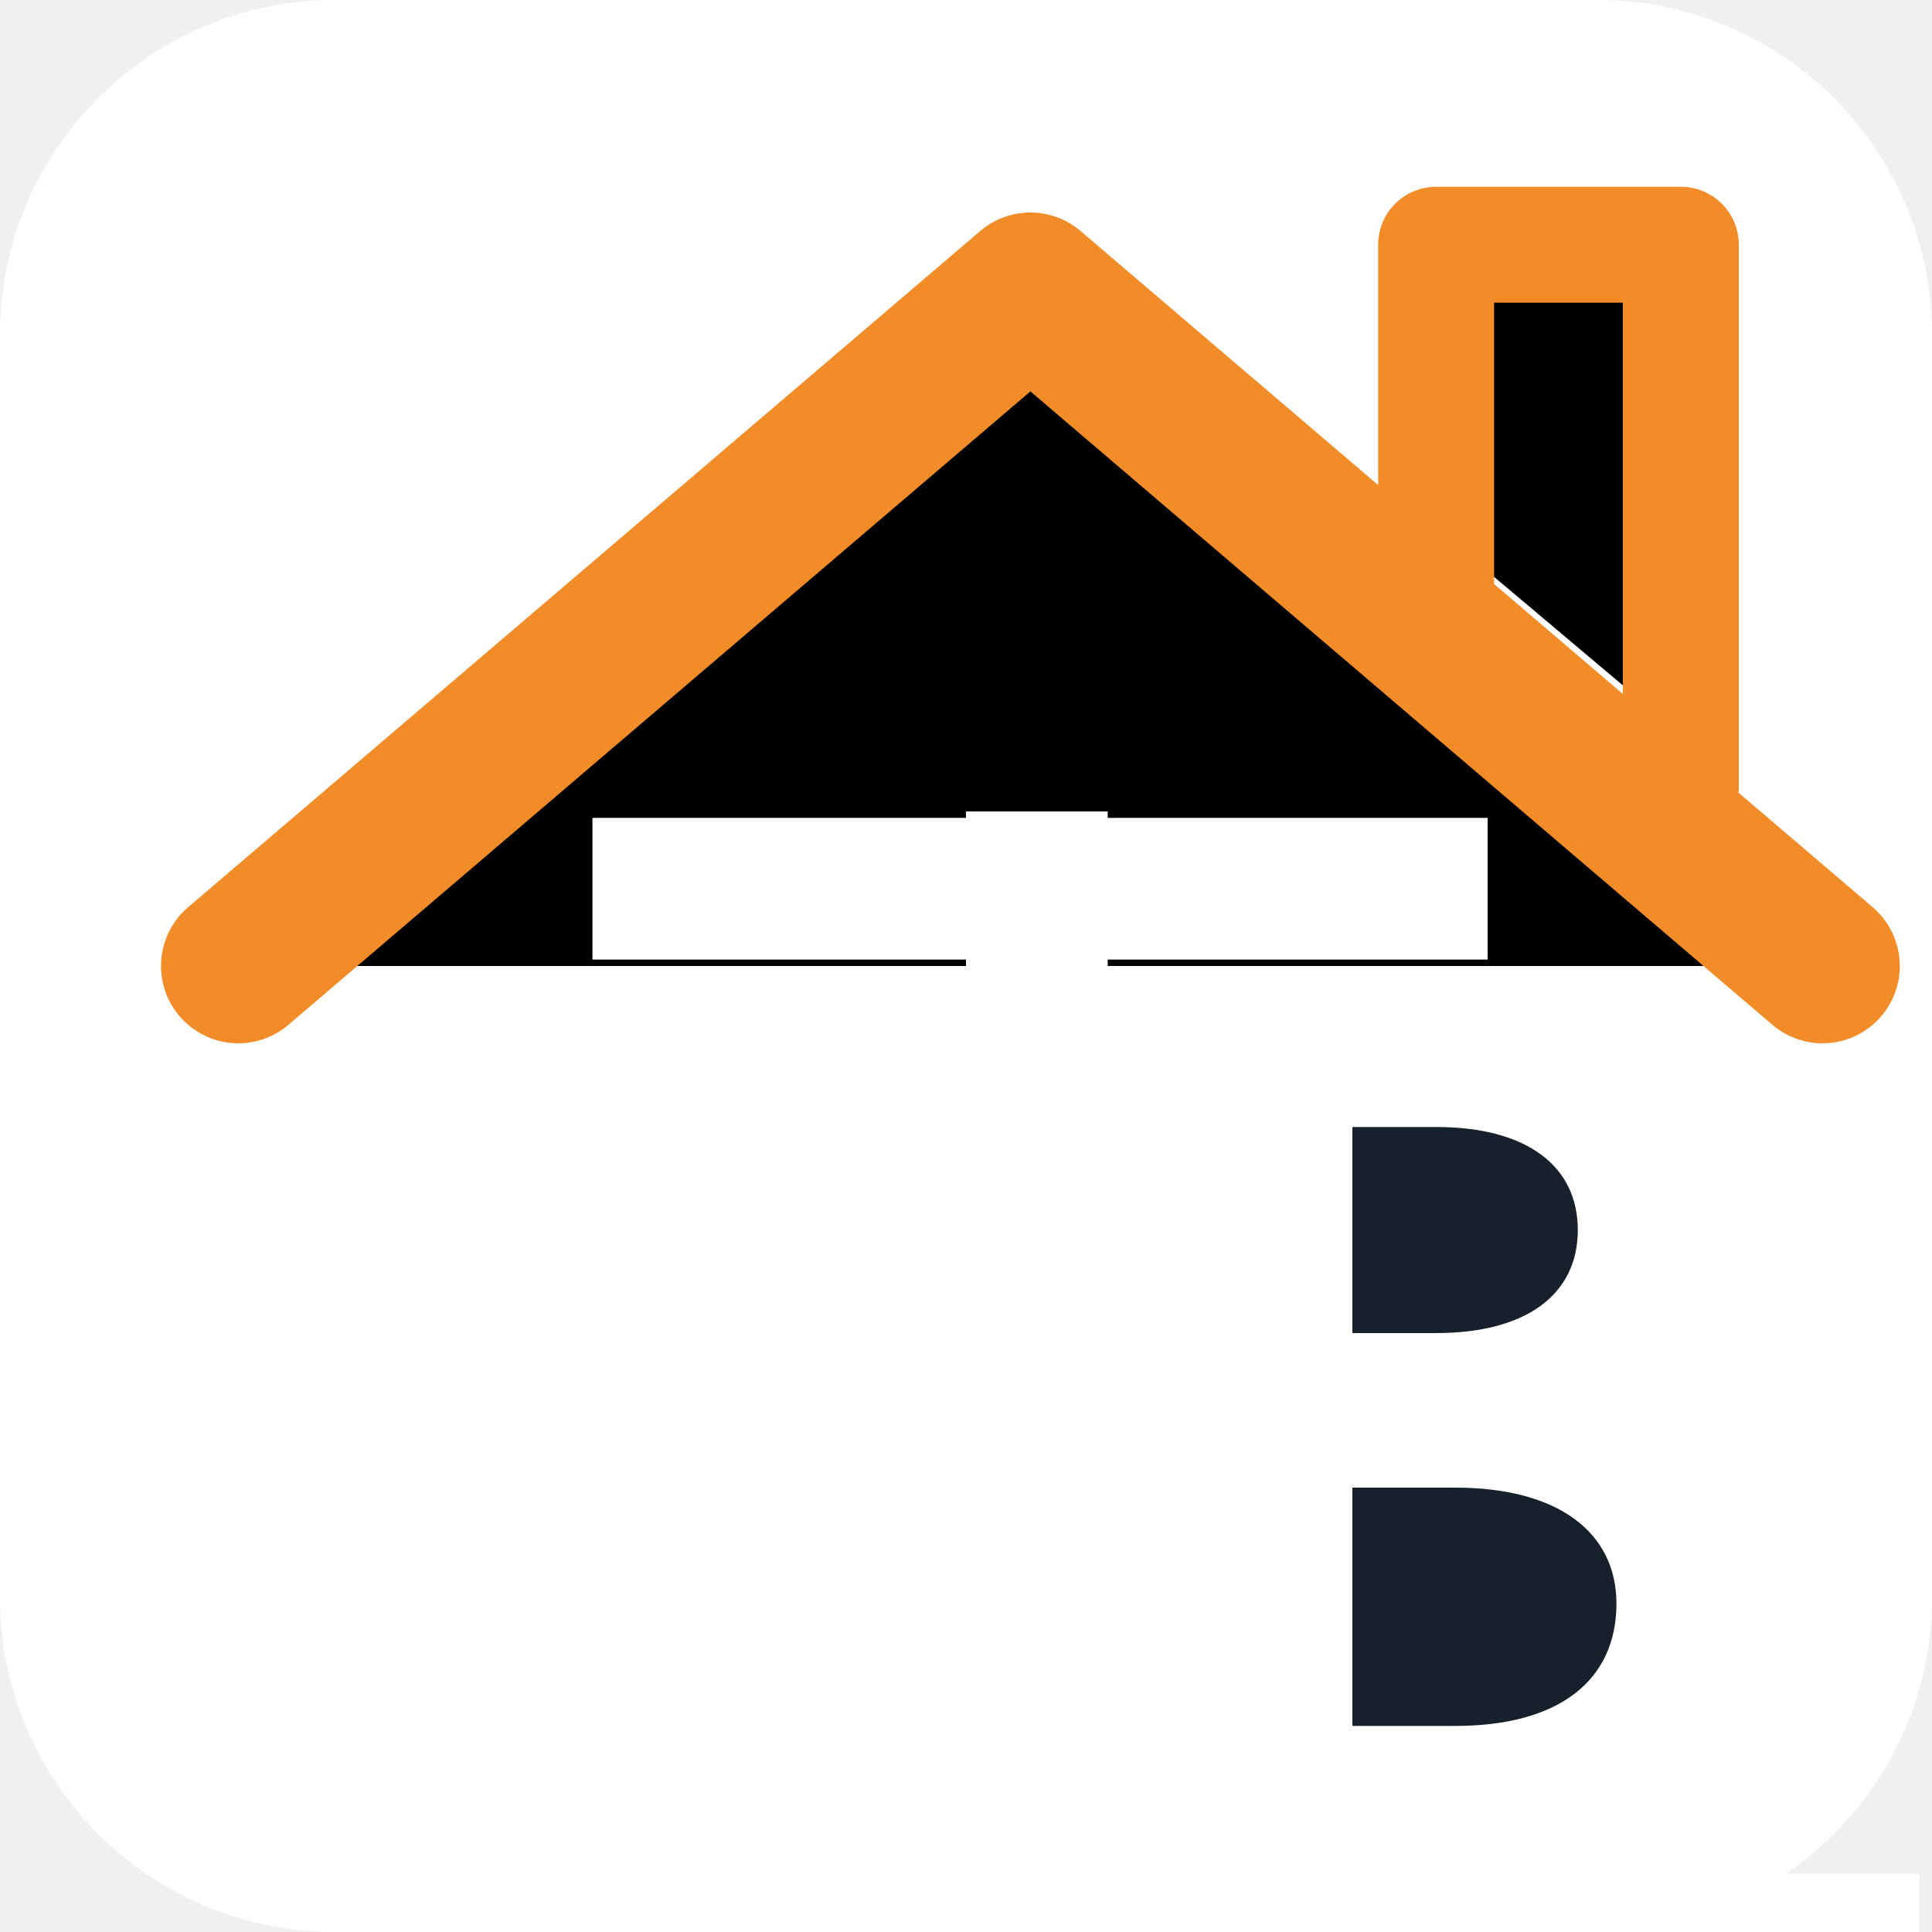
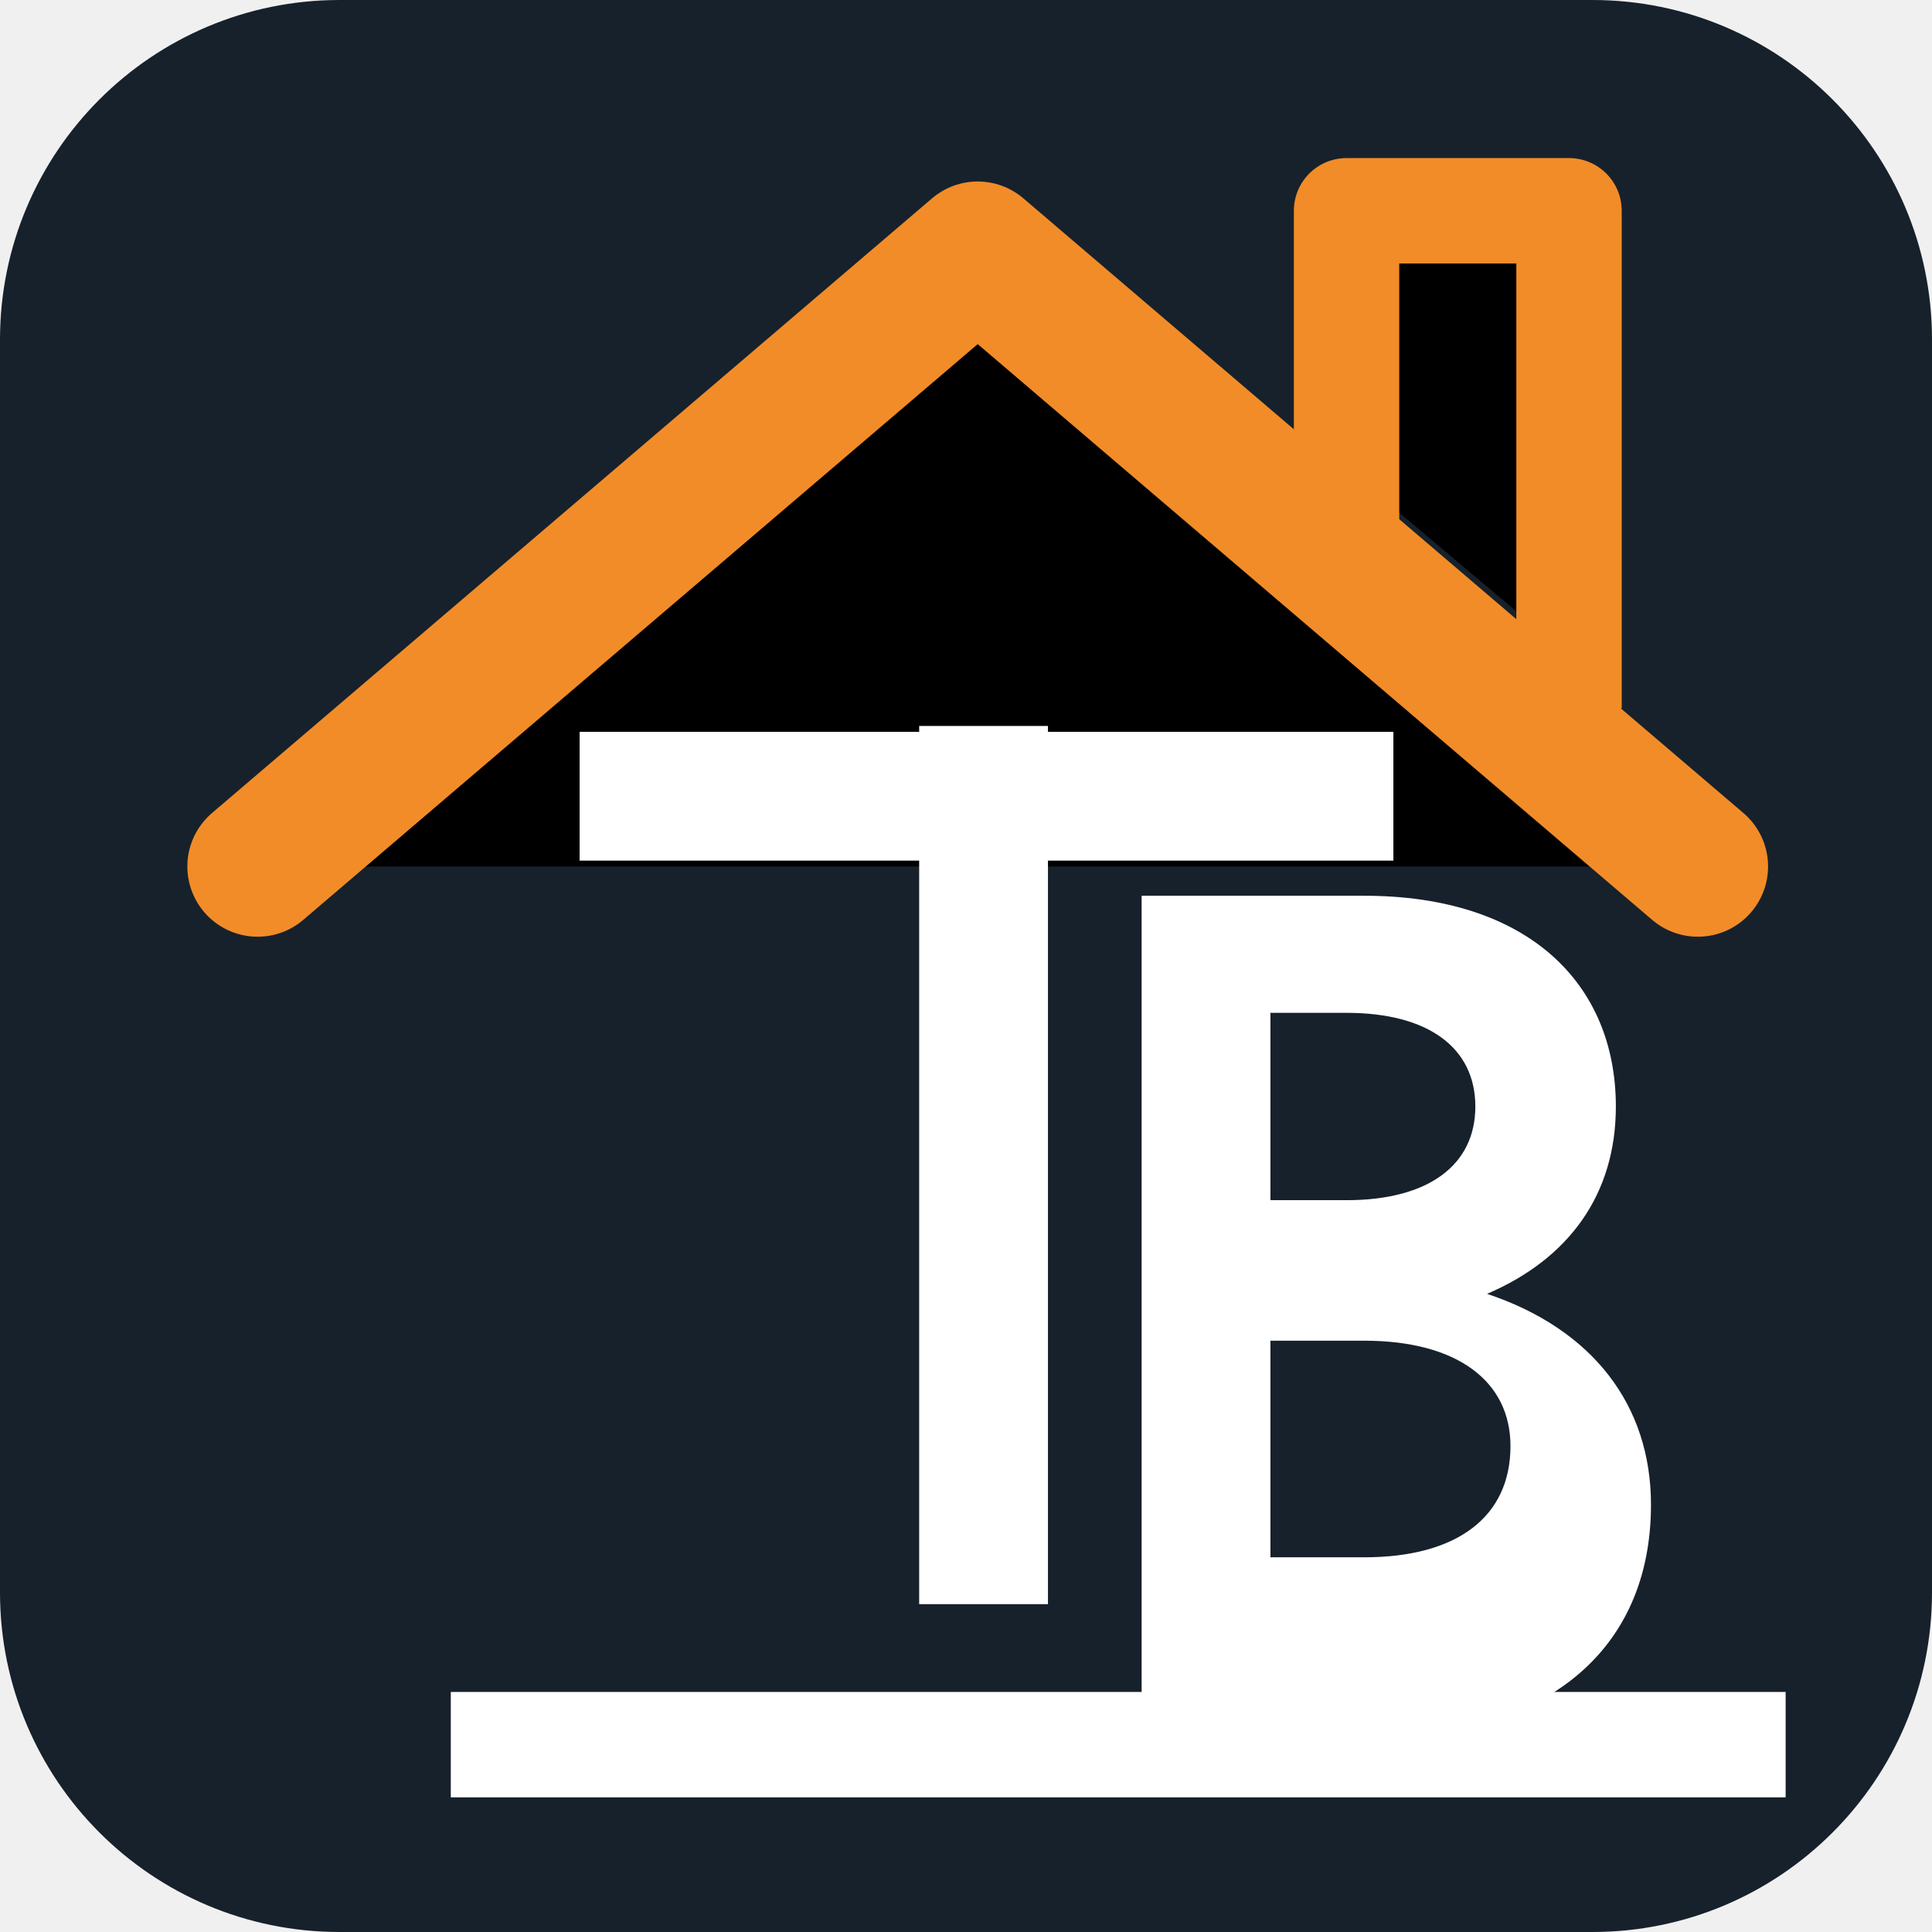
- <svg xmlns="http://www.w3.org/2000/svg" viewBox="0 0 300 300">
-   <rect width="300" height="300" rx="52" fill="#FFFFFF" />
-   <g transform="translate(15 10)">
-     <path stroke="#F28C28" stroke-linecap="round" stroke-linejoin="round" stroke-width="24" d="M22 140 145 35l123 105" />
-     <path stroke="#F28C28" stroke-linecap="square" stroke-linejoin="round" stroke-width="18" d="M208 72V28h38v76" />
-     <path stroke="#FFFFFF" stroke-linecap="square" stroke-width="22" d="M88 128h117M146 127v128" />
-     <path fill="#FFFFFF" d="M173 145h38c28 0 43 15 43 36 0 15-8 26-22 32 18 6 28 19 28 36 0 25-18 40-49 40h-38Z" />
-     <path fill="#17212B" d="M195 165h13c14 0 22 6 22 16s-8 16-22 16h-13ZM195 221h16c16 0 25 7 25 18 0 12-9 19-25 19h-16Z" />
-     <path stroke="#FFFFFF" stroke-linecap="square" stroke-width="18" d="M64 290h210" />
+ <svg xmlns="http://www.w3.org/2000/svg" viewBox="0 0 330 330">
+   <rect width="330" height="330" rx="58" fill="#17212B" />
+   <g transform="translate(22 8)">
+     <path d="M22 140 L145 35 L268 140" stroke="#F28C28" stroke-width="24" stroke-linecap="round" stroke-linejoin="round" />
+     <path d="M208 72 V28 H246 V104" stroke="#F28C28" stroke-width="18" stroke-linecap="square" stroke-linejoin="round" />
+     <path d="M88 128 H205" stroke="#FFFFFF" stroke-width="22" stroke-linecap="square" />
+     <path d="M146 127 V255" stroke="#FFFFFF" stroke-width="22" stroke-linecap="square" />
+     <path d="M173 145 H211              C239 145 254 160 254 181              C254 196 246 207 232 213              C250 219 260 232 260 249              C260 274 242 289 211 289              H173 Z" fill="#FFFFFF" />
+     <path d="M195 165 H208              C222 165 230 171 230 181              C230 191 222 197 208 197              H195 Z" fill="#17212B" />
+     <path d="M195 221 H211              C227 221 236 228 236 239              C236 251 227 258 211 258              H195 Z" fill="#17212B" />
+     <path d="M64 290 H274" stroke="#FFFFFF" stroke-width="18" stroke-linecap="square" />
  </g>
</svg>
